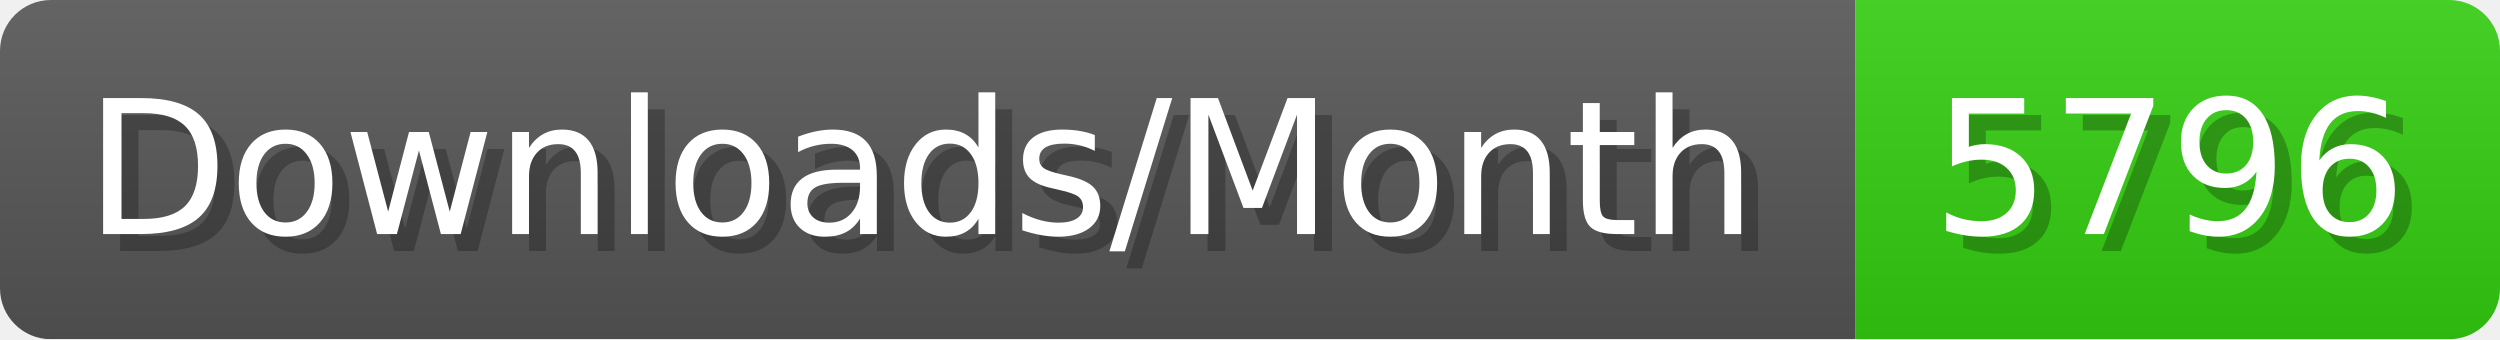
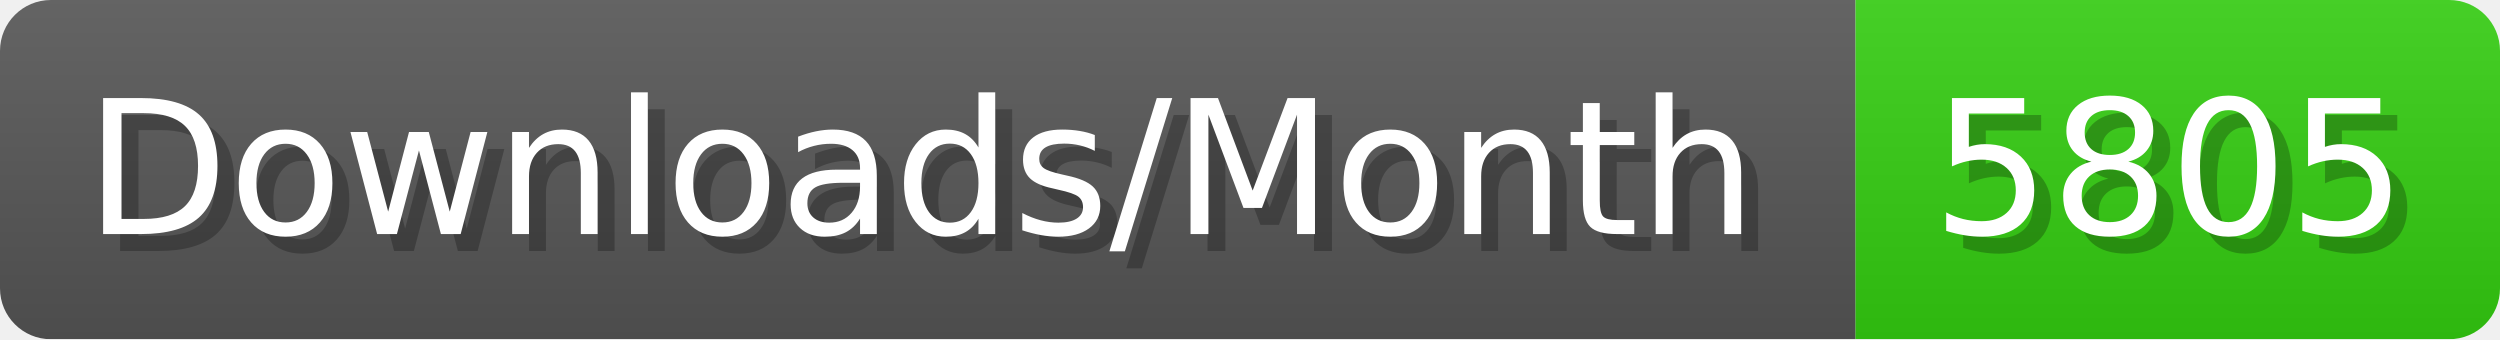
- <svg xmlns="http://www.w3.org/2000/svg" width="147.4" height="20" viewBox="0 0 1474 200" role="img" aria-label="Downloads/Month: 5796">
+ <svg xmlns="http://www.w3.org/2000/svg" width="147.4" height="20" viewBox="0 0 1474 200" role="img" aria-label="Downloads/Month: 5805">
  <linearGradient id="YlXUI" x2="0" y2="100%">
    <stop offset="0" stop-opacity=".1" stop-color="#EEE" />
    <stop offset="1" stop-opacity=".1" />
  </linearGradient>
  <mask id="JHhop">
    <rect width="1474" height="200" rx="30" fill="#FFF" />
  </mask>
  <g mask="url(#JHhop)">
    <rect width="1094" height="200" fill="#555" />
    <rect width="380" height="200" fill="#3C1" x="1094" />
    <rect width="1474" height="200" fill="url(#YlXUI)" />
  </g>
  <g aria-hidden="true" fill="#fff" text-anchor="start" font-family="Verdana,DejaVu Sans,sans-serif" font-size="110">
    <text x="60" y="148" textLength="994" fill="#000" opacity="0.25">Downloads/Month</text>
    <text x="50" y="138" textLength="994">Downloads/Month</text>
-     <text x="1149" y="148" textLength="280" fill="#000" opacity="0.25">5796</text>
-     <text x="1139" y="138" textLength="280">5796</text>
+     <text x="1149" y="148" textLength="280" fill="#000" opacity="0.25">5805</text>
+     <text x="1139" y="138" textLength="280">5805</text>
  </g>
</svg>
